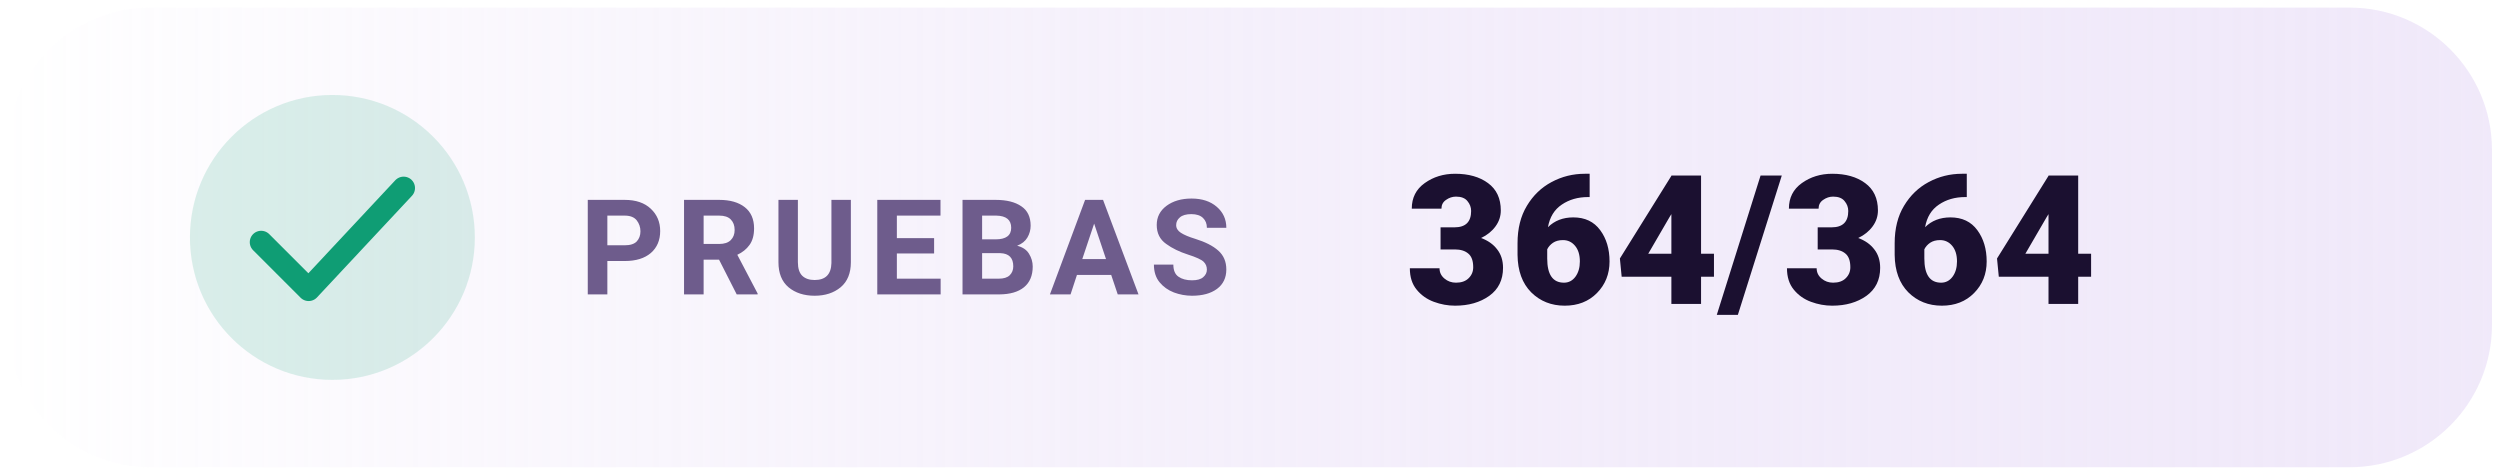
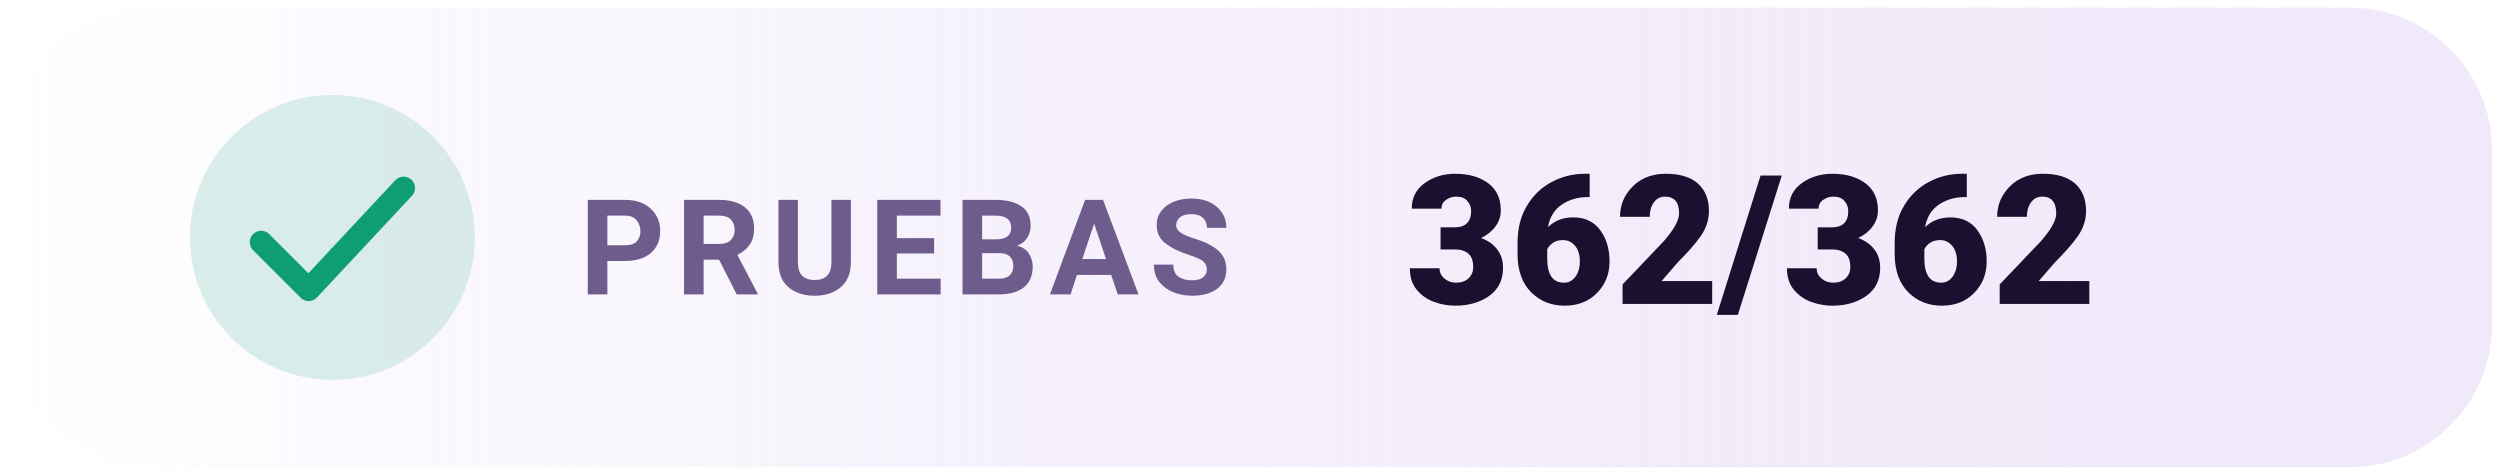
- <svg xmlns="http://www.w3.org/2000/svg" viewBox="0 0 263.244 50" width="263.244" height="50" role="img" aria-label="pruebas 364/364">
+ <svg xmlns="http://www.w3.org/2000/svg" viewBox="0 0 263.244 50" width="263.244" height="50" role="img" aria-label="pruebas 362/362">
  <defs>
    <style>
@keyframes vaiven { 0% { transform: translateX(-620px) } 100% { transform: translateX(1500px) } }
@keyframes respirar { 0%,100% { opacity: .45 } 50% { opacity: .8 } }
@keyframes latir { 0%,100% { opacity: .25; transform: scale(1) } 50% { opacity: .7; transform: scale(1.35) } }
@keyframes recorrer { 0% { transform: translateX(-320px) } 100% { transform: translateX(1240px) } }
.brillo { animation: vaiven 11s linear infinite; }
.halo { animation: respirar 9s ease-in-out infinite; }
.punto { animation: latir 5s ease-in-out infinite; transform-origin: center; }
.destello { animation: recorrer 7s ease-in-out infinite; }
@media (prefers-reduced-motion: reduce) {
  .brillo, .halo, .punto, .destello { animation: none }
}</style>
    <linearGradient id="piel" x1="0" y1="0" x2="1" y2="0">
      <stop offset="0" stop-color="#FFFFFF" />
      <stop offset="1" stop-color="#E4D7F5" stop-opacity=".55" />
    </linearGradient>
    <clipPath id="recorte">
      <rect x="0.8" y="0.8" width="261.6" height="48.4" rx="15" />
    </clipPath>
  </defs>
  <g clip-path="url(#recorte)">
    <rect x="0" y="0" width="263.2" height="50" rx="15" fill="url(#piel)" stroke="#E4D7F5" stroke-width="1.4" />
    <rect class="destello" x="0" y="0" width="120" height="50" fill="url(#velo)" opacity=".35" />
  </g>
  <circle cx="35" cy="25" r="15" fill="#0F9D74" opacity=".15" />
  <g transform="translate(23 13)" fill="none" stroke="#0F9D74" stroke-width="2">
    <path d="M4.5 12.5 9.5 17.5 19.5 6.8" fill="none" stroke-width="2.4" stroke-linecap="round" stroke-linejoin="round" />
  </g>
  <text x="61" y="31" font-family="-apple-system, BlinkMacSystemFont, &quot;SF Pro Display&quot;, &quot;Segoe UI&quot;, Roboto, Helvetica, Arial, sans-serif" font-size="14" font-weight="700" letter-spacing="1.1" fill="#6E5C8C">PRUEBAS</text>
-   <text x="148.0" y="32" font-family="-apple-system, BlinkMacSystemFont, &quot;SF Pro Display&quot;, &quot;Segoe UI&quot;, Roboto, Helvetica, Arial, sans-serif" font-size="19" font-weight="800" fill="#1B1030">364/364</text>
+   <text x="148.0" y="32" font-family="-apple-system, BlinkMacSystemFont, &quot;SF Pro Display&quot;, &quot;Segoe UI&quot;, Roboto, Helvetica, Arial, sans-serif" font-size="19" font-weight="800" fill="#1B1030">362/362</text>
</svg>
